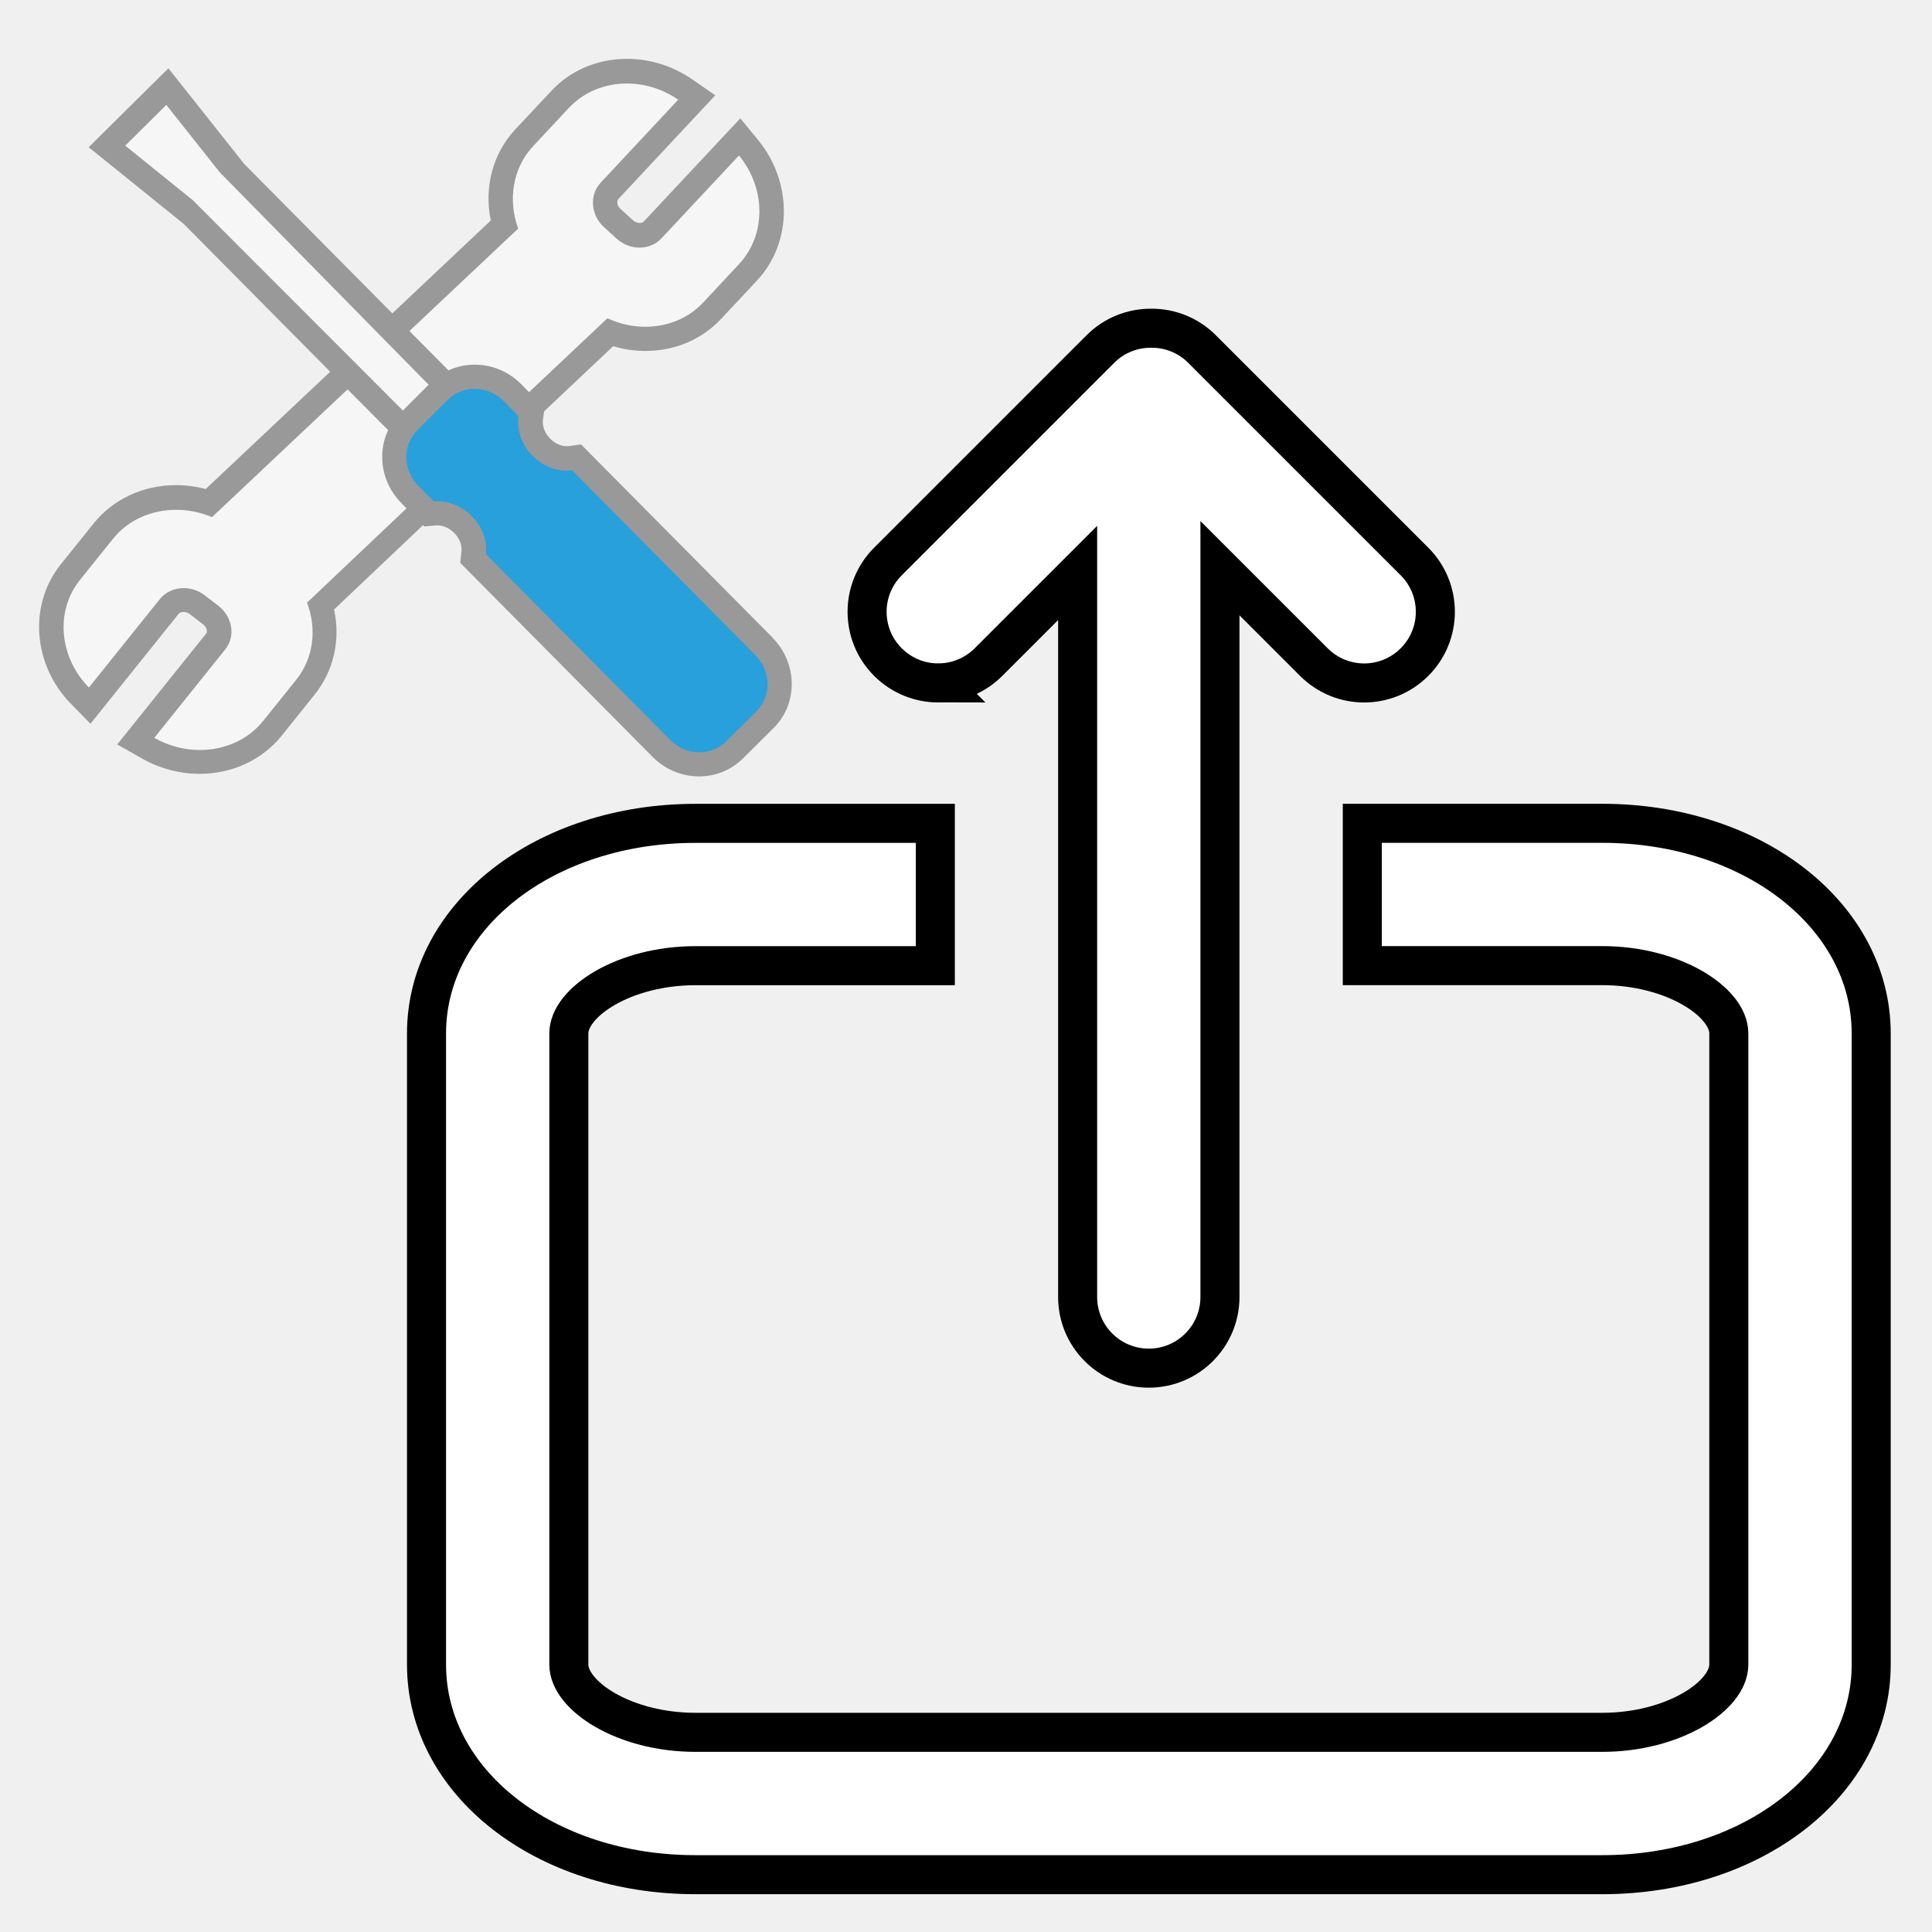
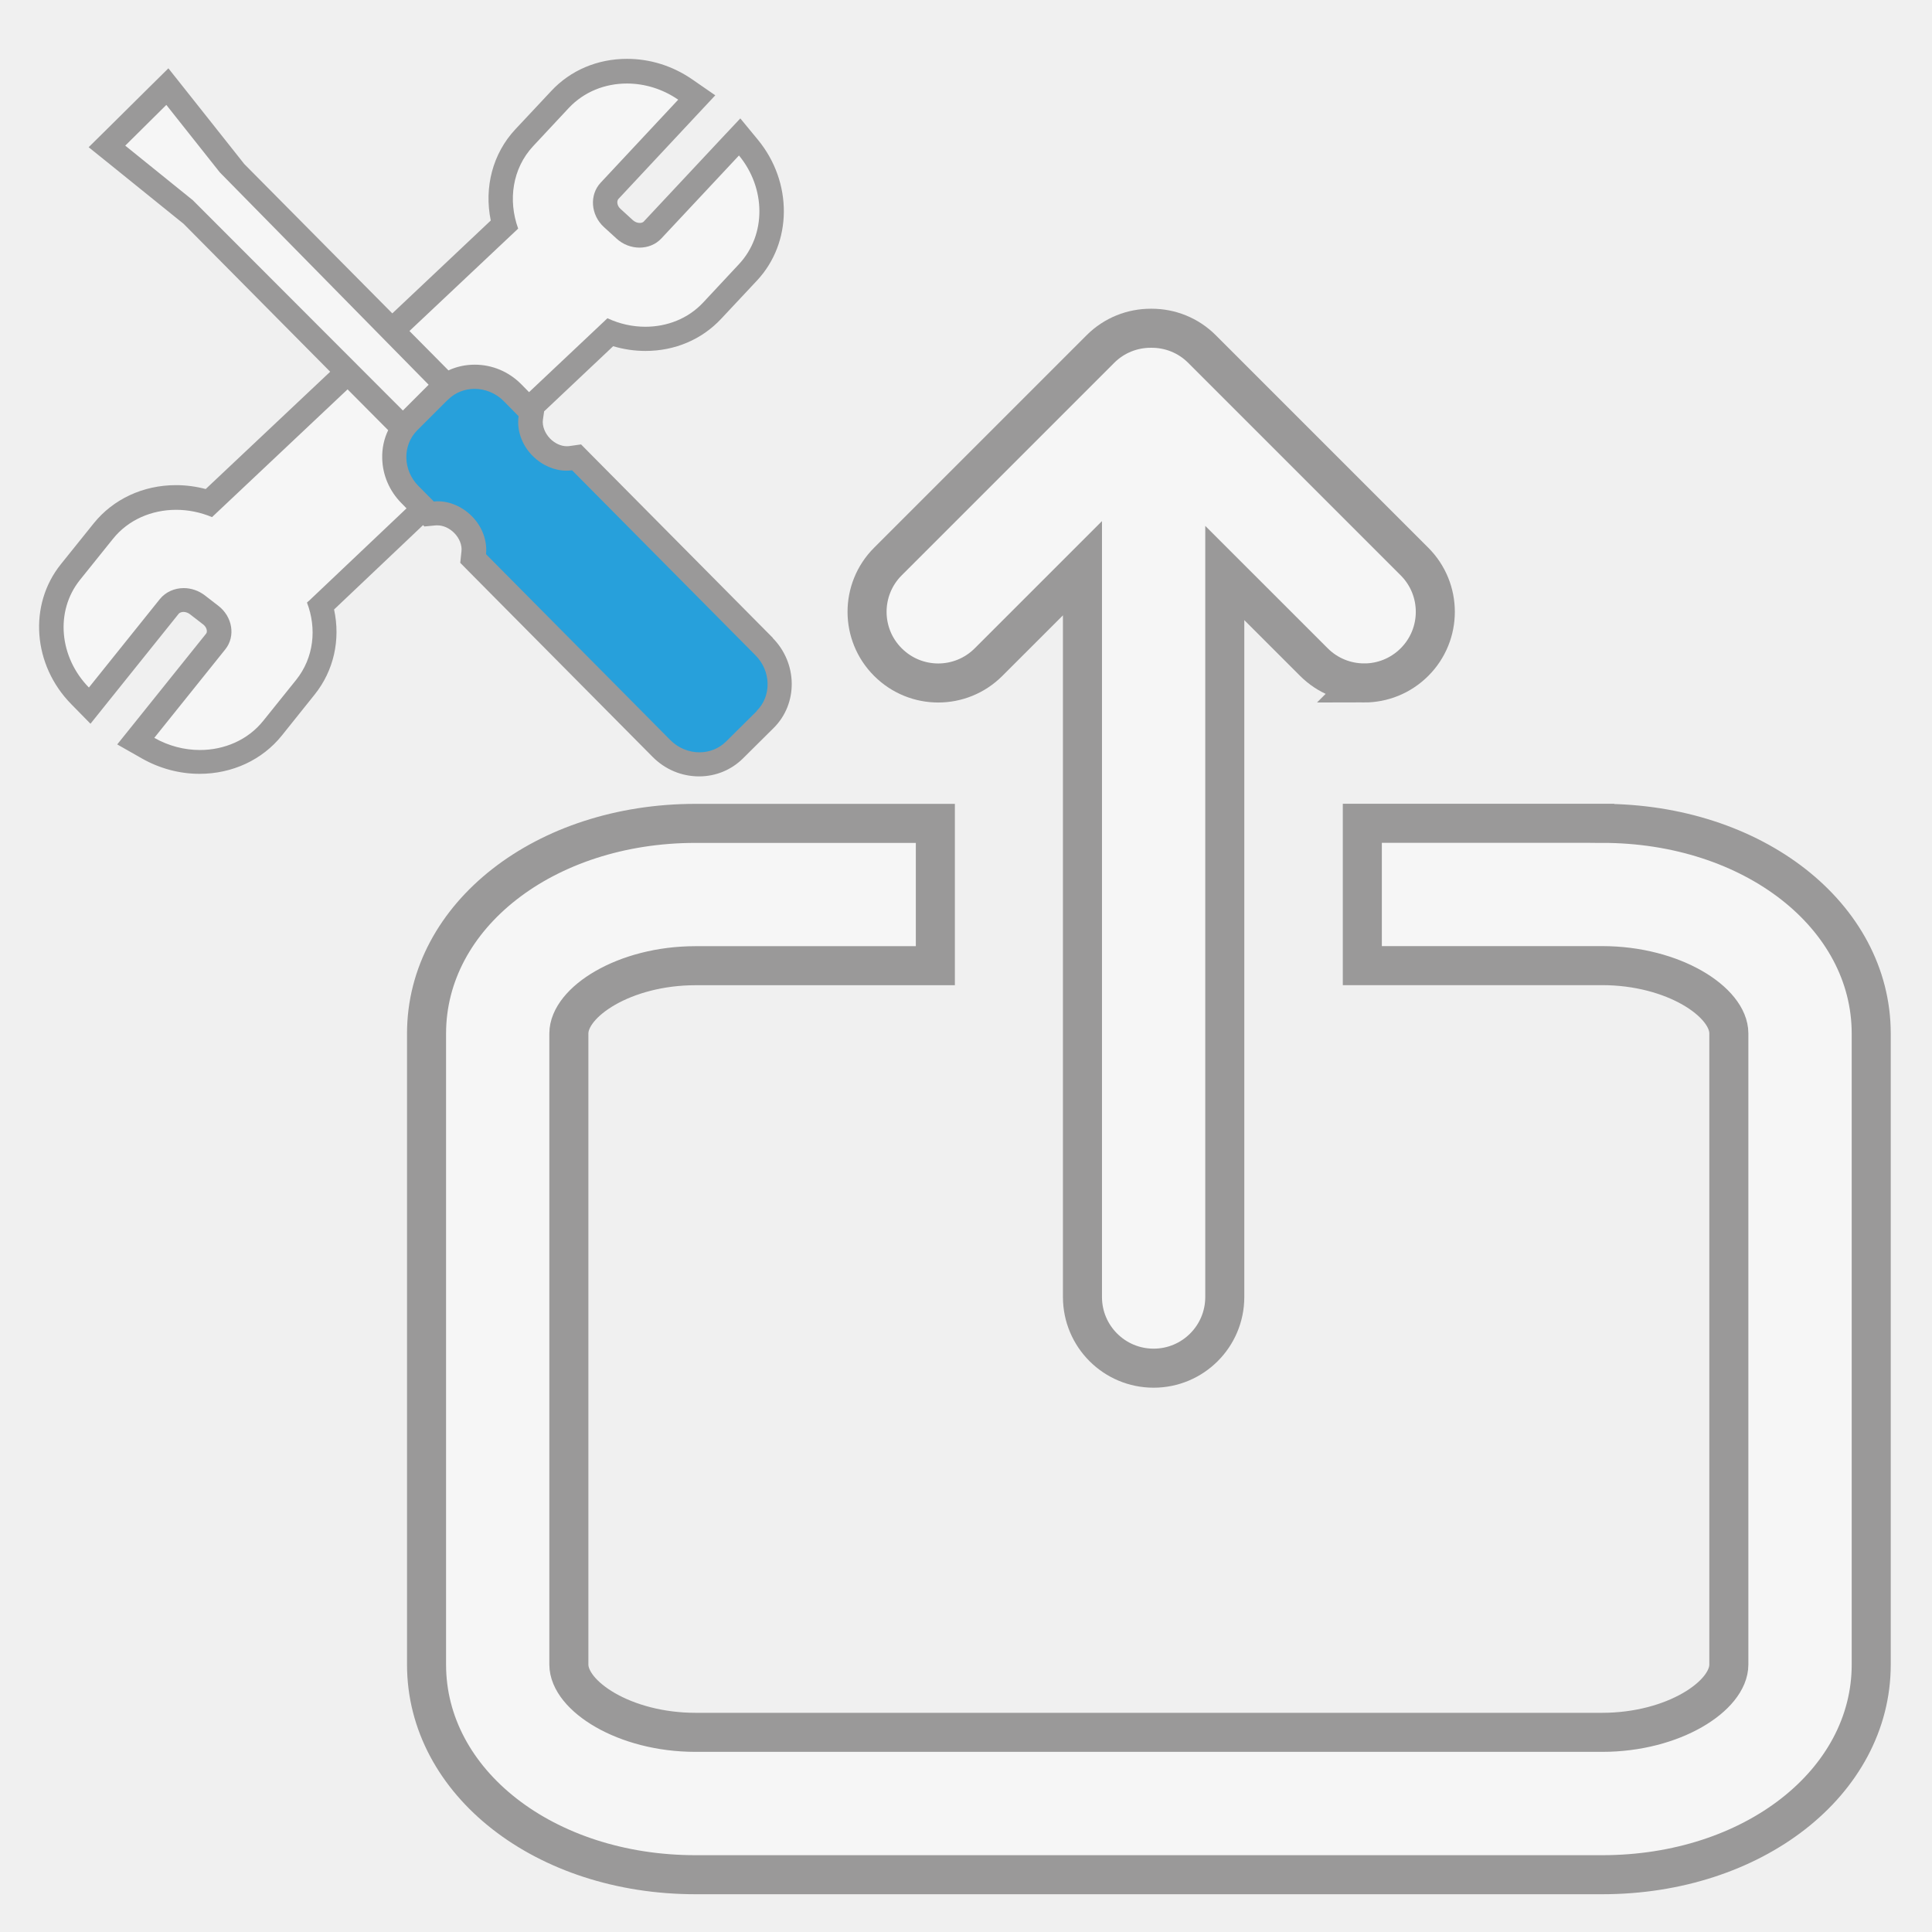
<svg xmlns="http://www.w3.org/2000/svg" id="b" viewBox="0 0 72 72" version="1.1">
  <defs id="defs13" />
-   <path id="path2-5" d="m 59.707,30.682 h -8.938 v 5.304 h 8.938 c 2.659,0 4.721,1.357 4.721,2.526 v 23.521 c 0,1.168 -2.062,2.526 -4.721,2.526 H 25.92 c -2.658,0 -4.721,-1.359 -4.721,-2.526 V 38.514 c 0,-1.169 2.062,-2.526 4.721,-2.526 h 8.937 v -5.304 H 25.92 c -5.621,0 -10.025,3.44 -10.025,7.831 v 23.519 c 0,4.392 4.403,7.83 10.025,7.83 h 33.789 c 5.62,0 10.025,-3.44 10.025,-7.83 V 38.514 C 69.733,34.122 65.33,30.682 59.707,30.682 Z" style="fill:#ffffff;fill-opacity:1;stroke:#000000;stroke-width:1.455;stroke-miterlimit:4;stroke-dasharray:none;stroke-opacity:1" />
-   <path id="path4-3" d="m 34.965,25.45 c 0.679,0 1.357,-0.26 1.875,-0.778 l 3.32,-3.319 v 11.516 5.304 10.162 c 0,1.464 1.187,2.652 2.652,2.652 1.465,0 2.652,-1.188 2.652,-2.652 V 38.174 32.87 21.175 l 3.5,3.499 c 0.518,0.518 1.197,0.778 1.875,0.778 0.678,0 1.357,-0.26 1.875,-0.778 1.036,-1.034 1.036,-2.714 0,-3.749 l -7.918,-7.918 c -0.518,-0.518 -1.197,-0.775 -1.874,-0.775 -0.007,0 -0.014,0 -0.02,0 -0.006,0 -0.013,0 -0.019,0 -0.679,0 -1.356,0.257 -1.874,0.775 l -7.918,7.918 c -1.036,1.035 -1.036,2.715 0,3.749 0.518,0.517 1.195,0.777 1.875,0.777 z" style="fill:#ffffff;fill-opacity:1;stroke:#000000;stroke-width:1.455;stroke-miterlimit:4;stroke-dasharray:none;stroke-opacity:1" />
  <g id="g829" transform="matrix(0.4530014,0,0,0.4530014,-0.4061104,-1.15471)">
    <path id="path2" style="fill:#27a0db" d="m 36.32,35.81 c -0.02,-0.11 2.96,-2.8 2.96,-2.8 l 3.99,1.23 1.32,3.19 2.55,3.24 1.99,0.09 15.22,15.2 0.95,2.31 -0.45,2.33 -3.06,3.19 -2.5,1.58 -4.86,-1.98 -8.29,-8.12 -6.35,-7.23 -0.45,-1.83 -1.38,-0.99 -1.68,-0.5 -2.14,-2.78 c 0,0 -0.99,-1.68 -0.8,-2.42 0.19,-0.74 2.96,-3.8 2.96,-3.8" />
    <path id="path4" style="fill:#f6f6f6" d="M 33.88,37.63 16.99,20.27 9.91,14.75 l 4.75,-4.64 6.56,7.43 12.15,12.24 9.17,-8.98 0.63,-5.39 3.48,-4.45 4.9,-2.27 3.48,-0.09 2.89,1.86 -7.06,8.37 1.25,2.55 2.44,0.37 c 0,0 6.71,-7.7 6.84,-7.71 0.13,-0.01 2.01,1.49 2.01,1.49 l 0.84,4.83 -0.58,2.65 -3.76,4.84 -3.71,2.44 -4.42,-0.69 -7.25,6.19 -3.24,-2.25 -3,0.76 -4.38,3.41" />
    <path id="path6" style="fill:#f6f6f6" d="m 28.86,33.55 4.57,4.55 0.61,3.75 1.32,2.55 -8.09,8.44 0.28,2.94 -3.11,5.25 -4.04,3.39 -3.15,0.28 -3.6,-0.8 -0.78,-0.75 5.87,-8.7 -0.3,-0.99 -3.19,-1.55 -1.17,1.86 -5.78,6.2 -1.84,-2.91 -0.82,-2.7 0.39,-4.16 c 0,0 3.52,-3.32 3.56,-3.37 0.04,-0.05 3,-2.72 3,-2.72 l 3.97,-0.61 1.81,0.04 10.49,-10.01 z" />
    <path id="path8" style="fill:#9a9999" d="M 64.49,55.04 49.4,39.82 48.7,39.11 47.71,39.25 c -0.06,0 -0.12,0.01 -0.18,0.01 -0.48,0 -0.98,-0.23 -1.37,-0.62 -0.44,-0.45 -0.67,-1.05 -0.6,-1.56 l 0.1,-0.69 5.68,-5.36 c 0.87,0.26 1.77,0.39 2.66,0.39 2.42,0 4.63,-0.94 6.22,-2.64 l 2.95,-3.15 c 2.92,-3.12 2.95,-8.09 0.08,-11.58 l -1.45,-1.76 -1.56,1.66 -6.38,6.82 c -0.1,0.11 -0.26,0.12 -0.34,0.12 -0.19,0 -0.39,-0.08 -0.55,-0.22 l -1.03,-0.94 c -0.16,-0.14 -0.25,-0.33 -0.26,-0.52 0,-0.12 0.03,-0.22 0.09,-0.29 l 6.38,-6.83 1.59,-1.7 -1.91,-1.32 c -1.6,-1.1 -3.45,-1.68 -5.35,-1.68 0,0 0,0 0,0 -2.43,0 -4.65,0.94 -6.24,2.65 l -2.95,3.15 c -1.86,1.99 -2.58,4.77 -2.02,7.5 l -8.1,7.64 -12.18,-12.29 -0.45,-0.57 -4.4,-5.55 -1.39,-1.75 -1.59,1.57 -3.38,3.35 -1.59,1.57 1.74,1.4 5.51,4.45 0.56,0.45 12.06,12.17 -10.24,9.65 c -0.8,-0.21 -1.62,-0.32 -2.45,-0.32 -2.7,0 -5.16,1.15 -6.77,3.15 l -2.7,3.36 c -2.68,3.34 -2.31,8.29 0.86,11.51 l 1.58,1.61 1.41,-1.76 5.84,-7.28 c 0.11,-0.14 0.32,-0.16 0.4,-0.16 0.18,0 0.37,0.07 0.52,0.18 l 1.1,0.85 c 0.17,0.13 0.28,0.31 0.3,0.49 0.01,0.11 0,0.2 -0.06,0.27 l -5.84,7.28 -1.47,1.83 2.04,1.16 c 1.45,0.82 3.08,1.26 4.73,1.26 2.7,0 5.17,-1.15 6.78,-3.16 l 2.69,-3.36 c 1.58,-1.97 2.14,-4.51 1.6,-7 l 7.32,-6.94 0.11,0.11 0.95,-0.09 c 0,0 0.09,0 0.13,0 0.48,0 0.98,0.23 1.37,0.62 0.43,0.43 0.66,1.01 0.6,1.51 l -0.1,0.95 0.67,0.68 15.15,15.28 c 1.03,1.04 2.39,1.61 3.83,1.61 1.36,0 2.63,-0.52 3.59,-1.46 l 2.54,-2.52 c 2.02,-2 1.98,-5.33 -0.08,-7.41 z M 43.52,21.34 c -0.84,-2.32 -0.47,-4.93 1.23,-6.76 l 2.94,-3.15 c 1.26,-1.34 2.99,-2.01 4.78,-2.01 1.45,0 2.93,0.44 4.22,1.33 l -6.38,6.83 c -0.94,1.01 -0.82,2.65 0.27,3.65 l 1.03,0.94 c 0.54,0.5 1.23,0.75 1.9,0.75 0.67,0 1.33,-0.25 1.8,-0.76 l 6.38,-6.82 c 2.21,2.68 2.27,6.51 0,8.94 l -2.94,3.15 c -1.25,1.34 -2.98,2 -4.76,2 -1.05,0 -2.12,-0.23 -3.12,-0.7 l -6.45,6.08 -0.64,-0.65 c -1.03,-1.04 -2.39,-1.61 -3.83,-1.61 -0.76,0 -1.5,0.16 -2.16,0.47 l -3.21,-3.24 8.95,-8.43 z m -26.81,-2.36 -5.51,-4.45 3.38,-3.35 4.4,5.55 17.18,17.47 -2.12,2.12 -17.33,-17.35 z m 9.58,33.01 c 0,0 -0.09,0.08 -0.14,0.13 0.82,2.13 0.57,4.54 -0.89,6.36 l -2.7,3.36 c -1.27,1.59 -3.21,2.41 -5.22,2.41 -1.27,0 -2.57,-0.33 -3.75,-1 l 5.84,-7.28 c 0.86,-1.07 0.6,-2.69 -0.58,-3.59 l -1.1,-0.85 c -0.52,-0.4 -1.14,-0.6 -1.74,-0.6 -0.75,0 -1.48,0.31 -1.96,0.9 L 8.21,59.11 C 5.78,56.63 5.4,52.84 7.48,50.25 l 2.7,-3.36 c 1.27,-1.59 3.2,-2.4 5.21,-2.4 0.99,0 1.99,0.2 2.95,0.6 l 11.15,-10.51 3.34,3.36 c -0.34,0.71 -0.51,1.49 -0.49,2.31 0.03,1.38 0.59,2.69 1.58,3.69 l 0.42,0.43 -8.04,7.62 z m 36.87,9.05 -2.54,2.52 c -0.6,0.59 -1.38,0.88 -2.18,0.88 -0.86,0 -1.74,-0.34 -2.41,-1.02 L 40.88,48.14 c 0.11,-1.06 -0.28,-2.24 -1.17,-3.13 -0.8,-0.8 -1.82,-1.22 -2.79,-1.22 -0.11,0 -0.22,0 -0.33,0.02 L 35.32,42.53 C 34.04,41.24 33.99,39.21 35.2,37.97 l 2.35,-2.35 v 0 c 0,0 0.21,-0.2 0.21,-0.2 0.6,-0.59 1.38,-0.88 2.18,-0.88 0.86,0 1.74,0.34 2.41,1.02 l 1.21,1.23 c -0.16,1.1 0.23,2.33 1.15,3.26 0.8,0.8 1.82,1.22 2.79,1.22 0.15,0 0.31,-0.01 0.46,-0.03 l 15.09,15.22 c 1.29,1.3 1.33,3.36 0.09,4.58 z" />
  </g>
+   <path d="m 59.708,30.682 h -8.938 v 5.304 h 8.938 c 2.659,0 4.721,1.357 4.721,2.526 v 23.521 c 0,1.168 -2.062,2.526 -4.721,2.526 h -33.787 c -2.658,0 -4.721,-1.359 -4.721,-2.526 v -23.518 c 0,-1.169 2.062,-2.526 4.721,-2.526 h 8.937 v -5.304 h -8.937 c -5.621,0 -10.025,3.44 -10.025,7.831 v 23.519 c 0,4.392 4.403,7.83 10.025,7.83 h 33.789 c 5.62,0 10.025,-3.44 10.025,-7.83 v -23.519 c -8.55e-4,-4.393 -4.404,-7.832 -10.026,-7.832 z" id="path2-5-5" style="fill:#f6f6f6;stroke:#9a9999;stroke-width:1.455" />
+   <path d="m 50.839,25.451 c -0.679,0 -1.357,-0.26 -1.875,-0.778 l -3.32,-3.319 v 11.516 5.304 10.162 c 0,1.464 -1.187,2.652 -2.652,2.652 -1.465,0 -2.652,-1.188 -2.652,-2.652 v -10.161 -5.304 -11.695 l -3.5,3.499 c -0.518,0.518 -1.197,0.778 -1.875,0.778 -0.678,0 -1.357,-0.26 -1.875,-0.778 -1.036,-1.034 -1.036,-2.714 0,-3.749 l 7.918,-7.918 c 0.518,-0.518 1.197,-0.775 1.874,-0.775 0.007,0 0.014,0 0.02,0 0.006,0 0.013,0 0.019,0 0.679,0 1.356,0.257 1.874,0.775 l 7.918,7.918 c 1.036,1.035 1.036,2.715 0,3.749 -0.518,0.517 -1.195,0.777 -1.875,0.777 z" id="path4-3-9" style="fill:#f6f6f6;stroke:#9a9999;stroke-width:1.455" />
</svg>
